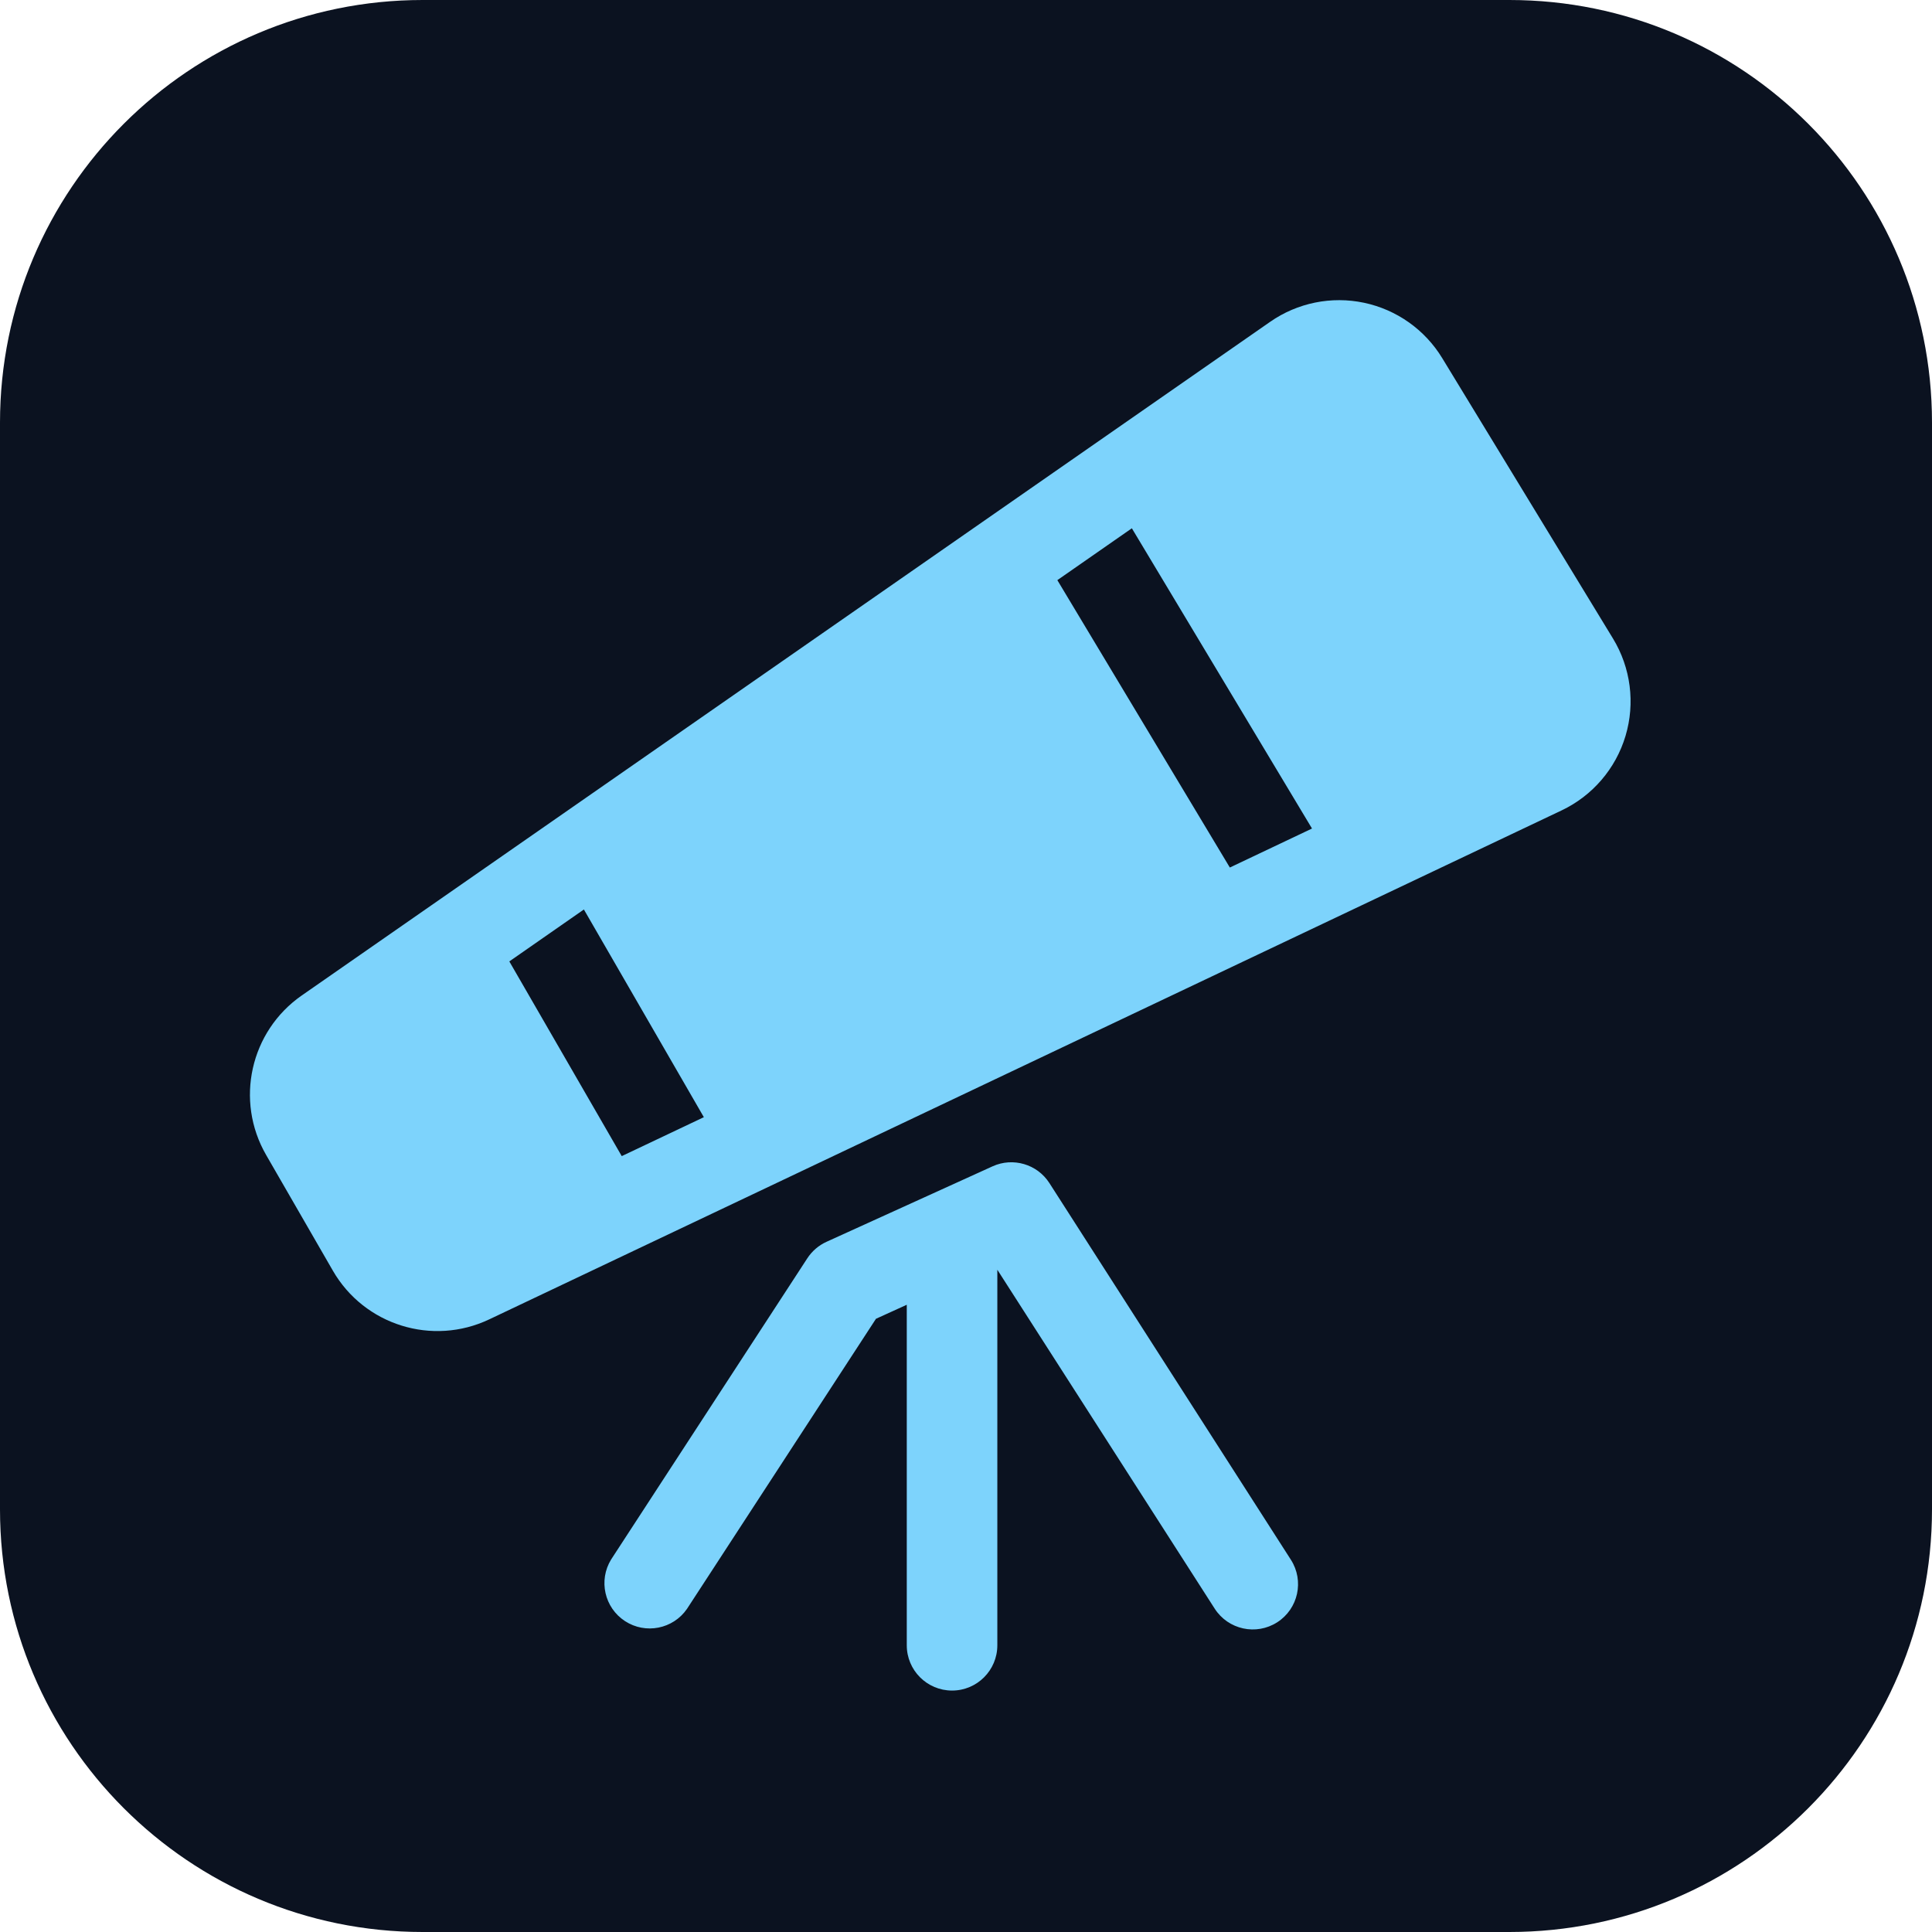
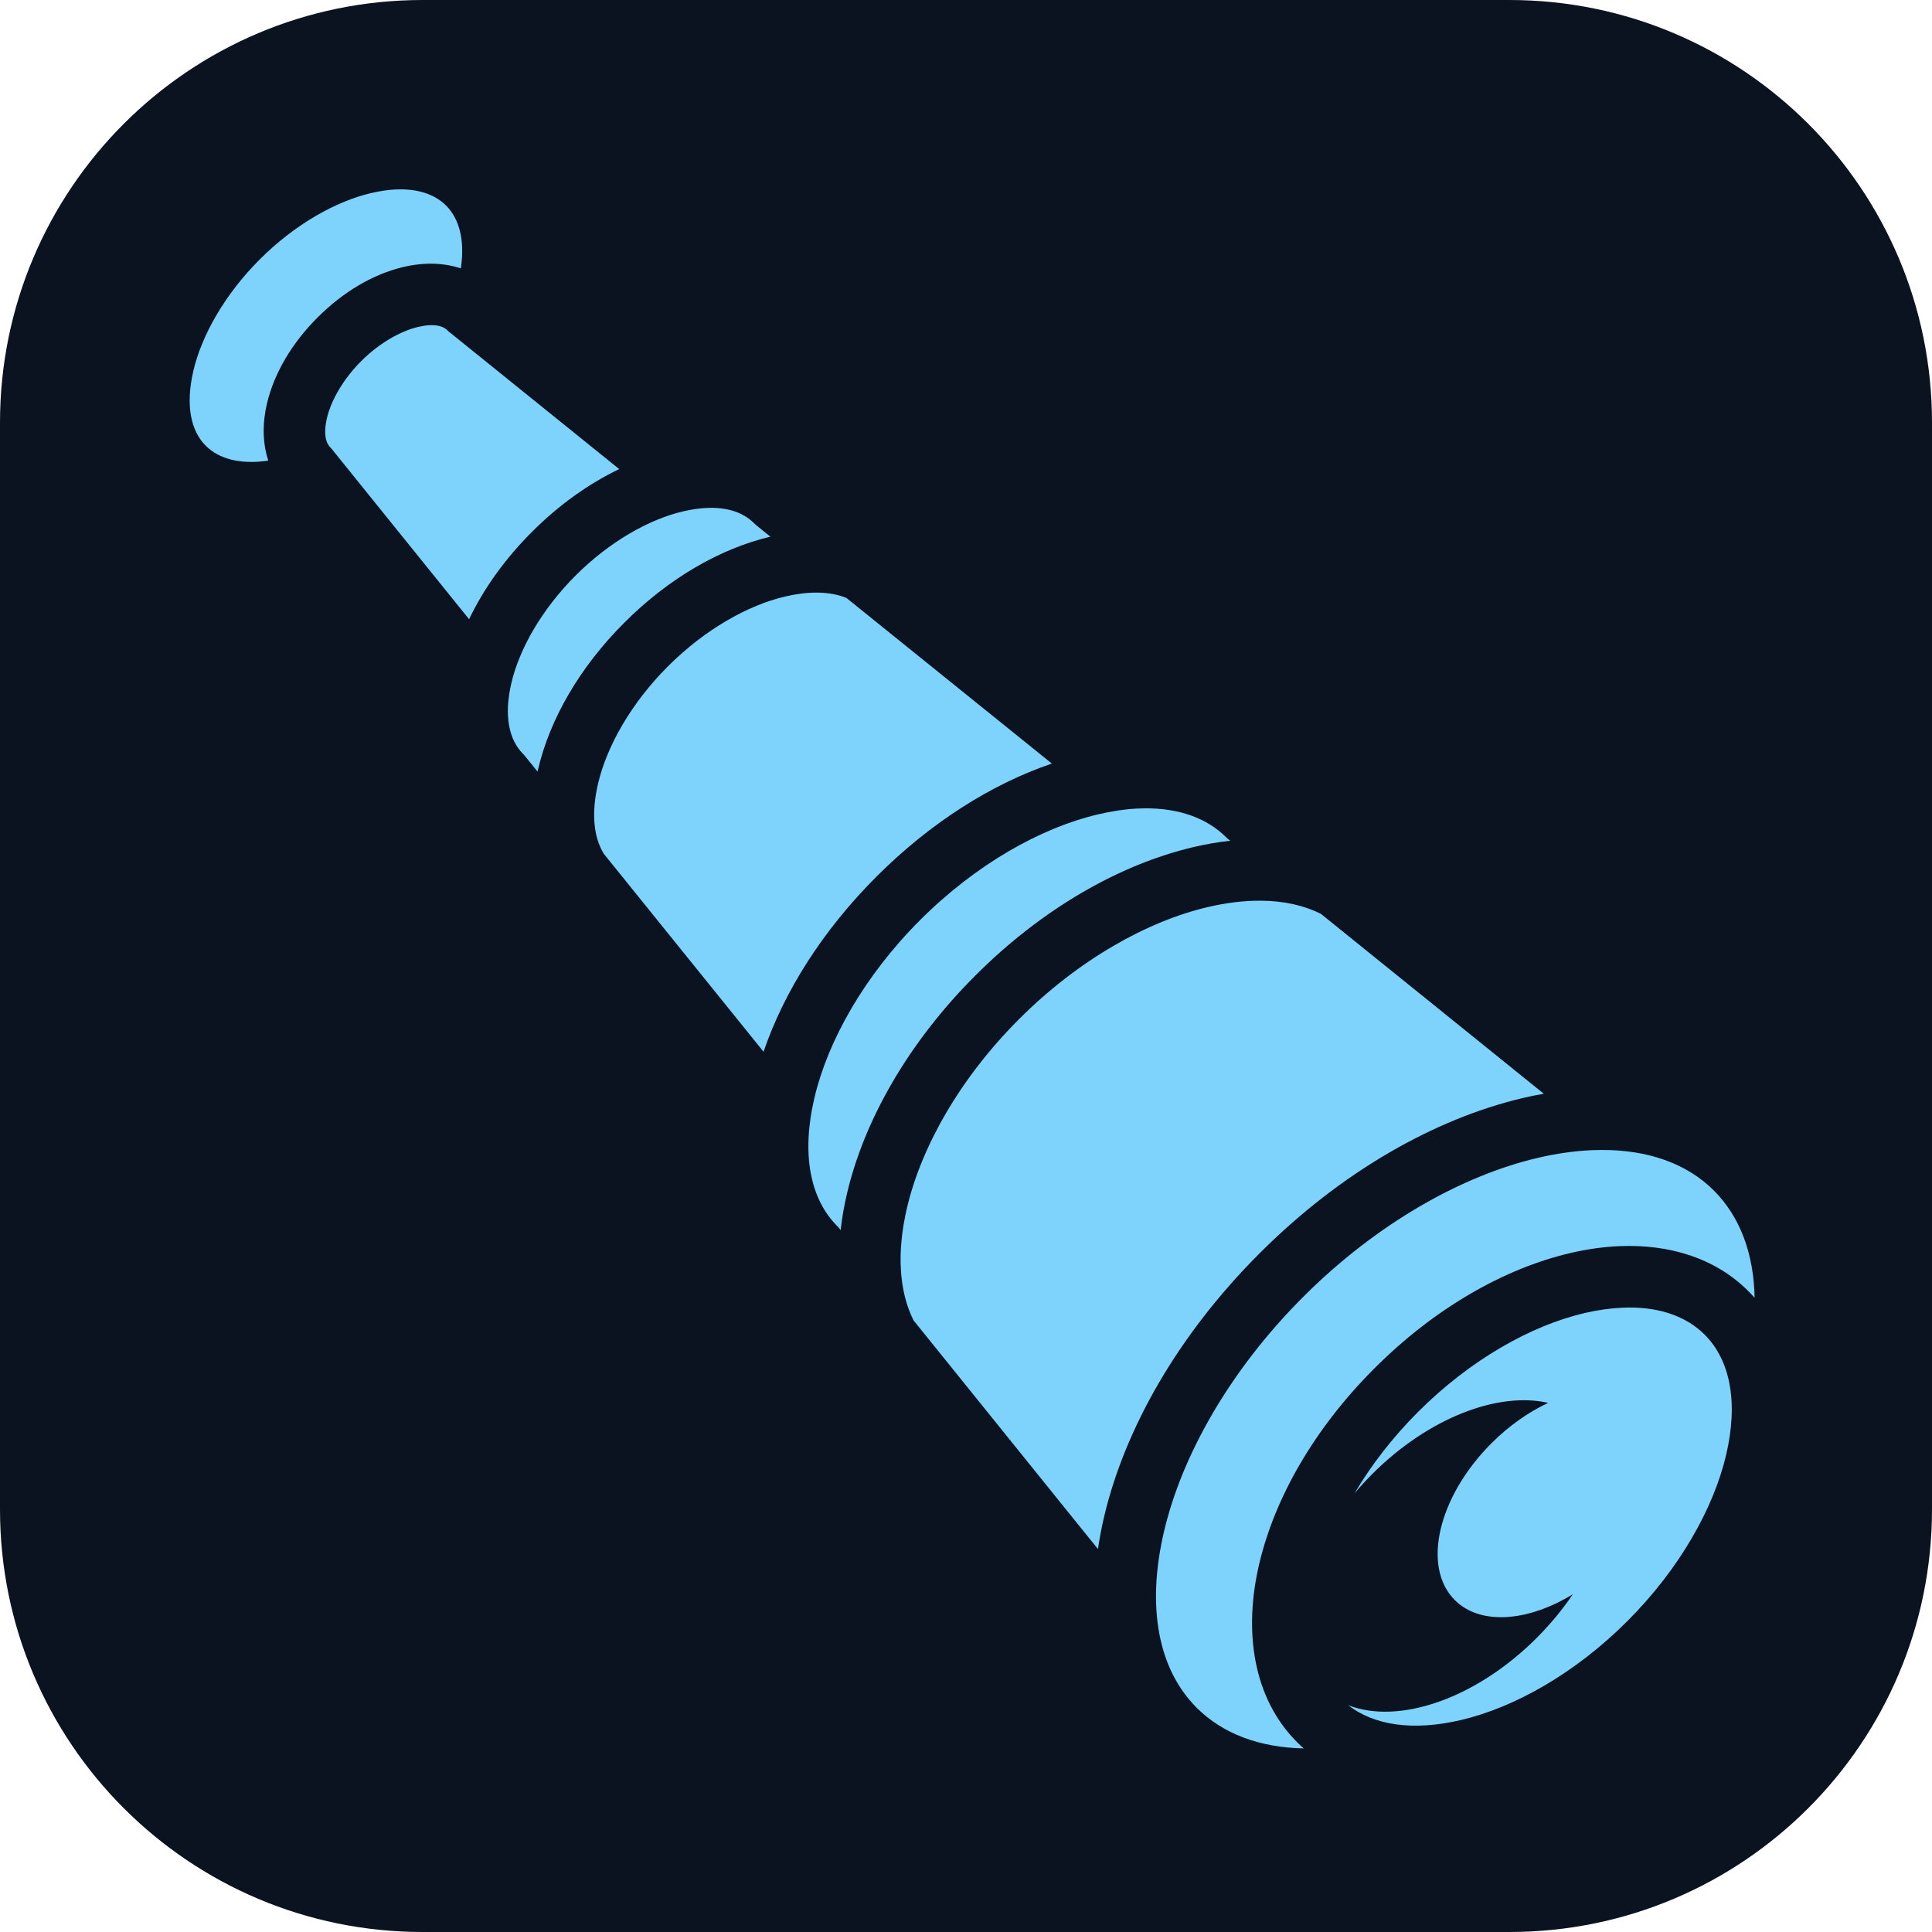
<svg xmlns="http://www.w3.org/2000/svg" viewBox="0 0 32 32">
  <rect width="32" height="32" rx="7" fill="#0b1220" />
-   <g transform="translate(4 4)" fill="#7dd3fc">
-     <path d="M17.155 22.87a.75.75 0 0 0 .226-1.036l-4-6.239a.75.75 0 0 0-.941-.277l-2.75 1.25a.75.75 0 0 0-.318.273l-3.25 4.989a.75.75 0 0 0 1.256.819l3.131-4.806.51-.232v5.64a.75.75 0 1 0 1.5 0v-6.22l3.6 5.613a.75.75 0 0 0 1.036.226ZM.408 15.13a2 2 0 0 1 .59-2.642L17.038 1.33a1.999 1.999 0 0 1 2.85.602l2.828 4.644a2 2 0 0 1-.851 2.847l-17.762 8.43a2 2 0 0 1-2.59-.807Zm13.105-9.521 2.857 4.76 1.361-.646-2.984-4.973Zm-7.842 5.455-1.235.86 1.862 3.225 1.36-.645Z" />
+   <g transform="translate(2 2) scale(0.0546875)" fill="#7dd3fc">
+     <path d="M84.438 20.78c-.414.005-.824.01-1.25.032-2.273.113-4.742.477-7.376 1.094C65.28 24.373 52.858 31.236 42.094 42 31.33 52.763 24.467 65.186 22 75.72c-2.467 10.532-.738 18.23 3.75 22.718 3.93 3.93 10.33 5.763 18.938 4.5-1.82-5.496-1.757-11.592-.407-17.282 2.182-9.194 7.5-18.247 15.314-26.062 7.814-7.816 16.836-13.13 26.03-15.313 2.3-.544 4.695-.876 7.064-.968 3.515-.135 7.022.307 10.312 1.407 1.3-8.664-.52-15.082-4.47-19.032-3.154-3.156-7.896-4.97-14.093-4.907zm9.937 41.126c-.332-.006-.694.01-1.063.032-.98.06-2.08.23-3.343.53-5.057 1.2-11.542 4.728-17.157 10.344-5.616 5.617-9.145 12.1-10.344 17.157-1.2 5.054-.25 7.718 1.03 9l.344.343.312.406 41.344 51.25c4.423-9.226 10.846-18.254 19.03-26.44 8.186-8.183 17.214-14.607 26.44-19.03L99.72 64.156l-.407-.312-.344-.344c-.84-.84-2.273-1.552-4.595-1.594zm85.22 55.344a30.675 30.675 0 0 0-2.376.03c-2.168.115-4.54.465-7.064 1.064-10.095 2.394-22.042 9.042-32.406 19.406-10.364 10.364-17.012 22.31-19.406 32.406-2.394 10.095-.727 17.367 3.5 21.594l.344.375.312.375 3.75 4.625c.046-.207.076-.418.125-.625 3.576-15.268 12.593-30.935 26.125-44.47 13.467-13.468 29.05-22.452 44.25-26.06l-4.25-3.44-.375-.343-.375-.343c-2.774-2.775-6.828-4.448-12.156-4.594zm31.186 25.656c-2.895-.01-6.086.374-9.56 1.188-11.122 2.604-24.185 9.838-35.5 21.156-11.318 11.318-18.552 24.378-21.157 35.5-2.117 9.036-1.316 16.178 1.656 21.125l.093.156 48.375 59.94c6.217-18.252 17.894-36.74 34.218-53.064 16.332-16.33 34.835-28.003 53.094-34.22L219.75 144.5c-2.557-1.017-5.562-1.583-8.97-1.594zm99.25 65.344c-.697.007-1.41.027-2.124.063-3.814.188-7.85.798-12.125 1.812-17.098 4.056-36.72 15.005-53.686 31.97-16.965 16.963-27.913 36.586-31.97 53.686-4.055 17.102-1.384 30.74 6.94 39.064l.342.344.313.406.31.406a92.7 92.7 0 0 1 1.907-11c5.25-22.406 18.652-45.87 38.907-66.125 20.255-20.255 43.718-33.658 66.125-38.906 3.702-.87 7.4-1.513 11.06-1.907l-.436-.344-.406-.314-.344-.344c-5.853-5.852-14.346-8.918-24.813-8.812zm35.22 27.97c-4.95-.034-10.325.6-16.03 1.936-18.262 4.278-39.118 15.898-57.158 33.938-18.04 18.04-29.66 38.896-33.937 57.156-3.19 13.618-2.38 25.28 1.97 34.063l55.874 69.28c.46-3.185 1.058-6.378 1.81-9.593 6.32-26.98 22.565-55.408 47.126-79.97 24.56-24.56 52.96-40.773 79.938-47.092 2.055-.482 4.108-.89 6.156-1.25l-67.53-54.5h-.033c-5.132-2.575-11.256-3.924-18.187-3.97zm103.094 75.5c-.947.005-1.907.017-2.875.06-5.166.236-10.637 1.008-16.345 2.345-22.832 5.348-48.686 19.78-71.03 42.125-22.347 22.345-36.778 48.2-42.126 71.03-5.35 22.833-1.77 41.703 9.905 53.376 7.86 7.862 18.996 12.047 32.406 12.313a46.876 46.876 0 0 1-2-1.876c-13.45-13.452-16.224-33.735-11.5-53.906 4.726-20.172 16.757-41.163 34.908-59.313 18.15-18.15 39.172-30.213 59.343-34.938 5.044-1.18 10.086-1.898 15.033-2.093 14.84-.586 28.754 3.505 38.843 13.594a43.13 43.13 0 0 1 1.938 2.062c-.245-13.438-4.44-24.595-12.313-32.47-8.207-8.207-19.98-12.4-34.186-12.31zm8.28 47.717c-.65.005-1.3.032-1.968.063-3.564.167-7.37.687-11.375 1.625-16.024 3.754-34.44 14.003-50.374 29.938-7.822 7.822-14.263 16.238-19.25 24.687a91.23 91.23 0 0 1 5.438-5.938c17.012-17.01 38.125-24.96 53.22-21.5-5.877 2.765-11.803 6.865-17.158 12.22-16.19 16.19-21.17 37.454-11.125 47.5 7.735 7.733 22.152 6.587 35.75-1.75-3.07 4.568-6.748 9.03-10.967 13.25-18.512 18.51-41.876 26.32-57.063 20.343 7.814 6.11 19.617 7.906 34.156 4.5 16.025-3.754 34.44-14.003 50.375-29.938 15.936-15.934 26.185-34.35 29.94-50.375 3.752-16.024 1.195-28.71-6.5-36.406-5.413-5.41-13.32-8.293-23.095-8.22z" />
  </g>
</svg>
